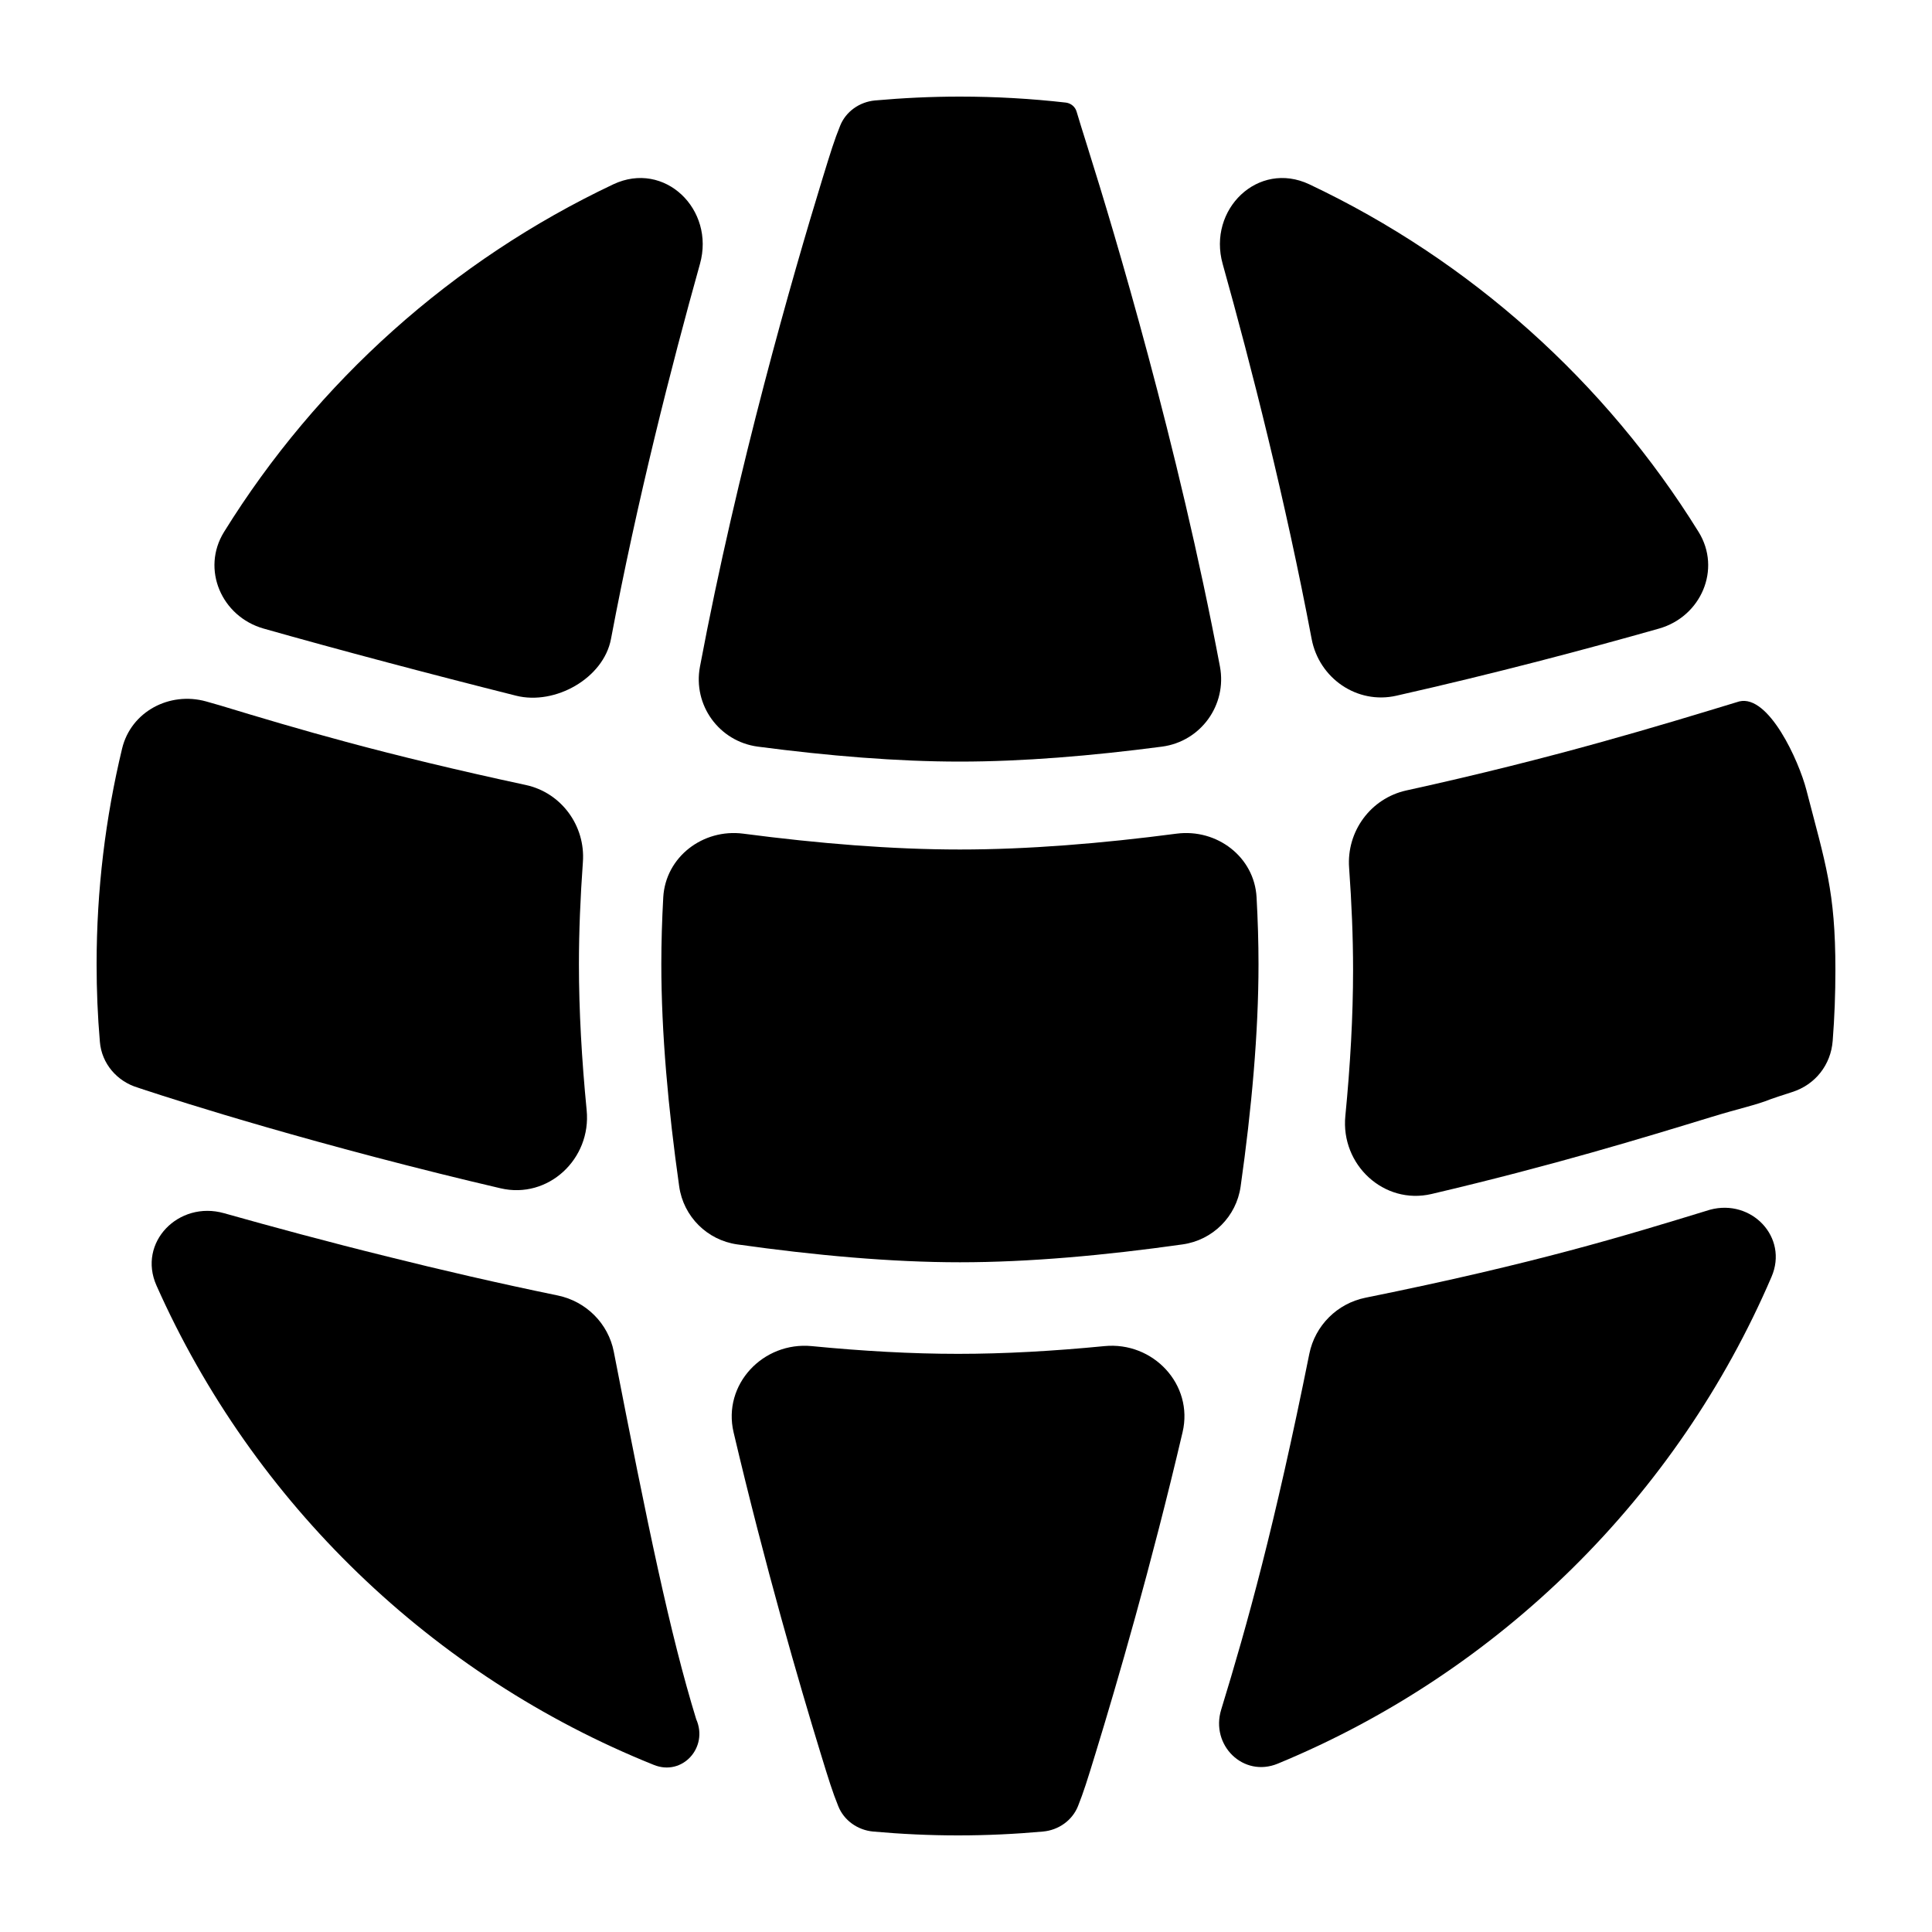
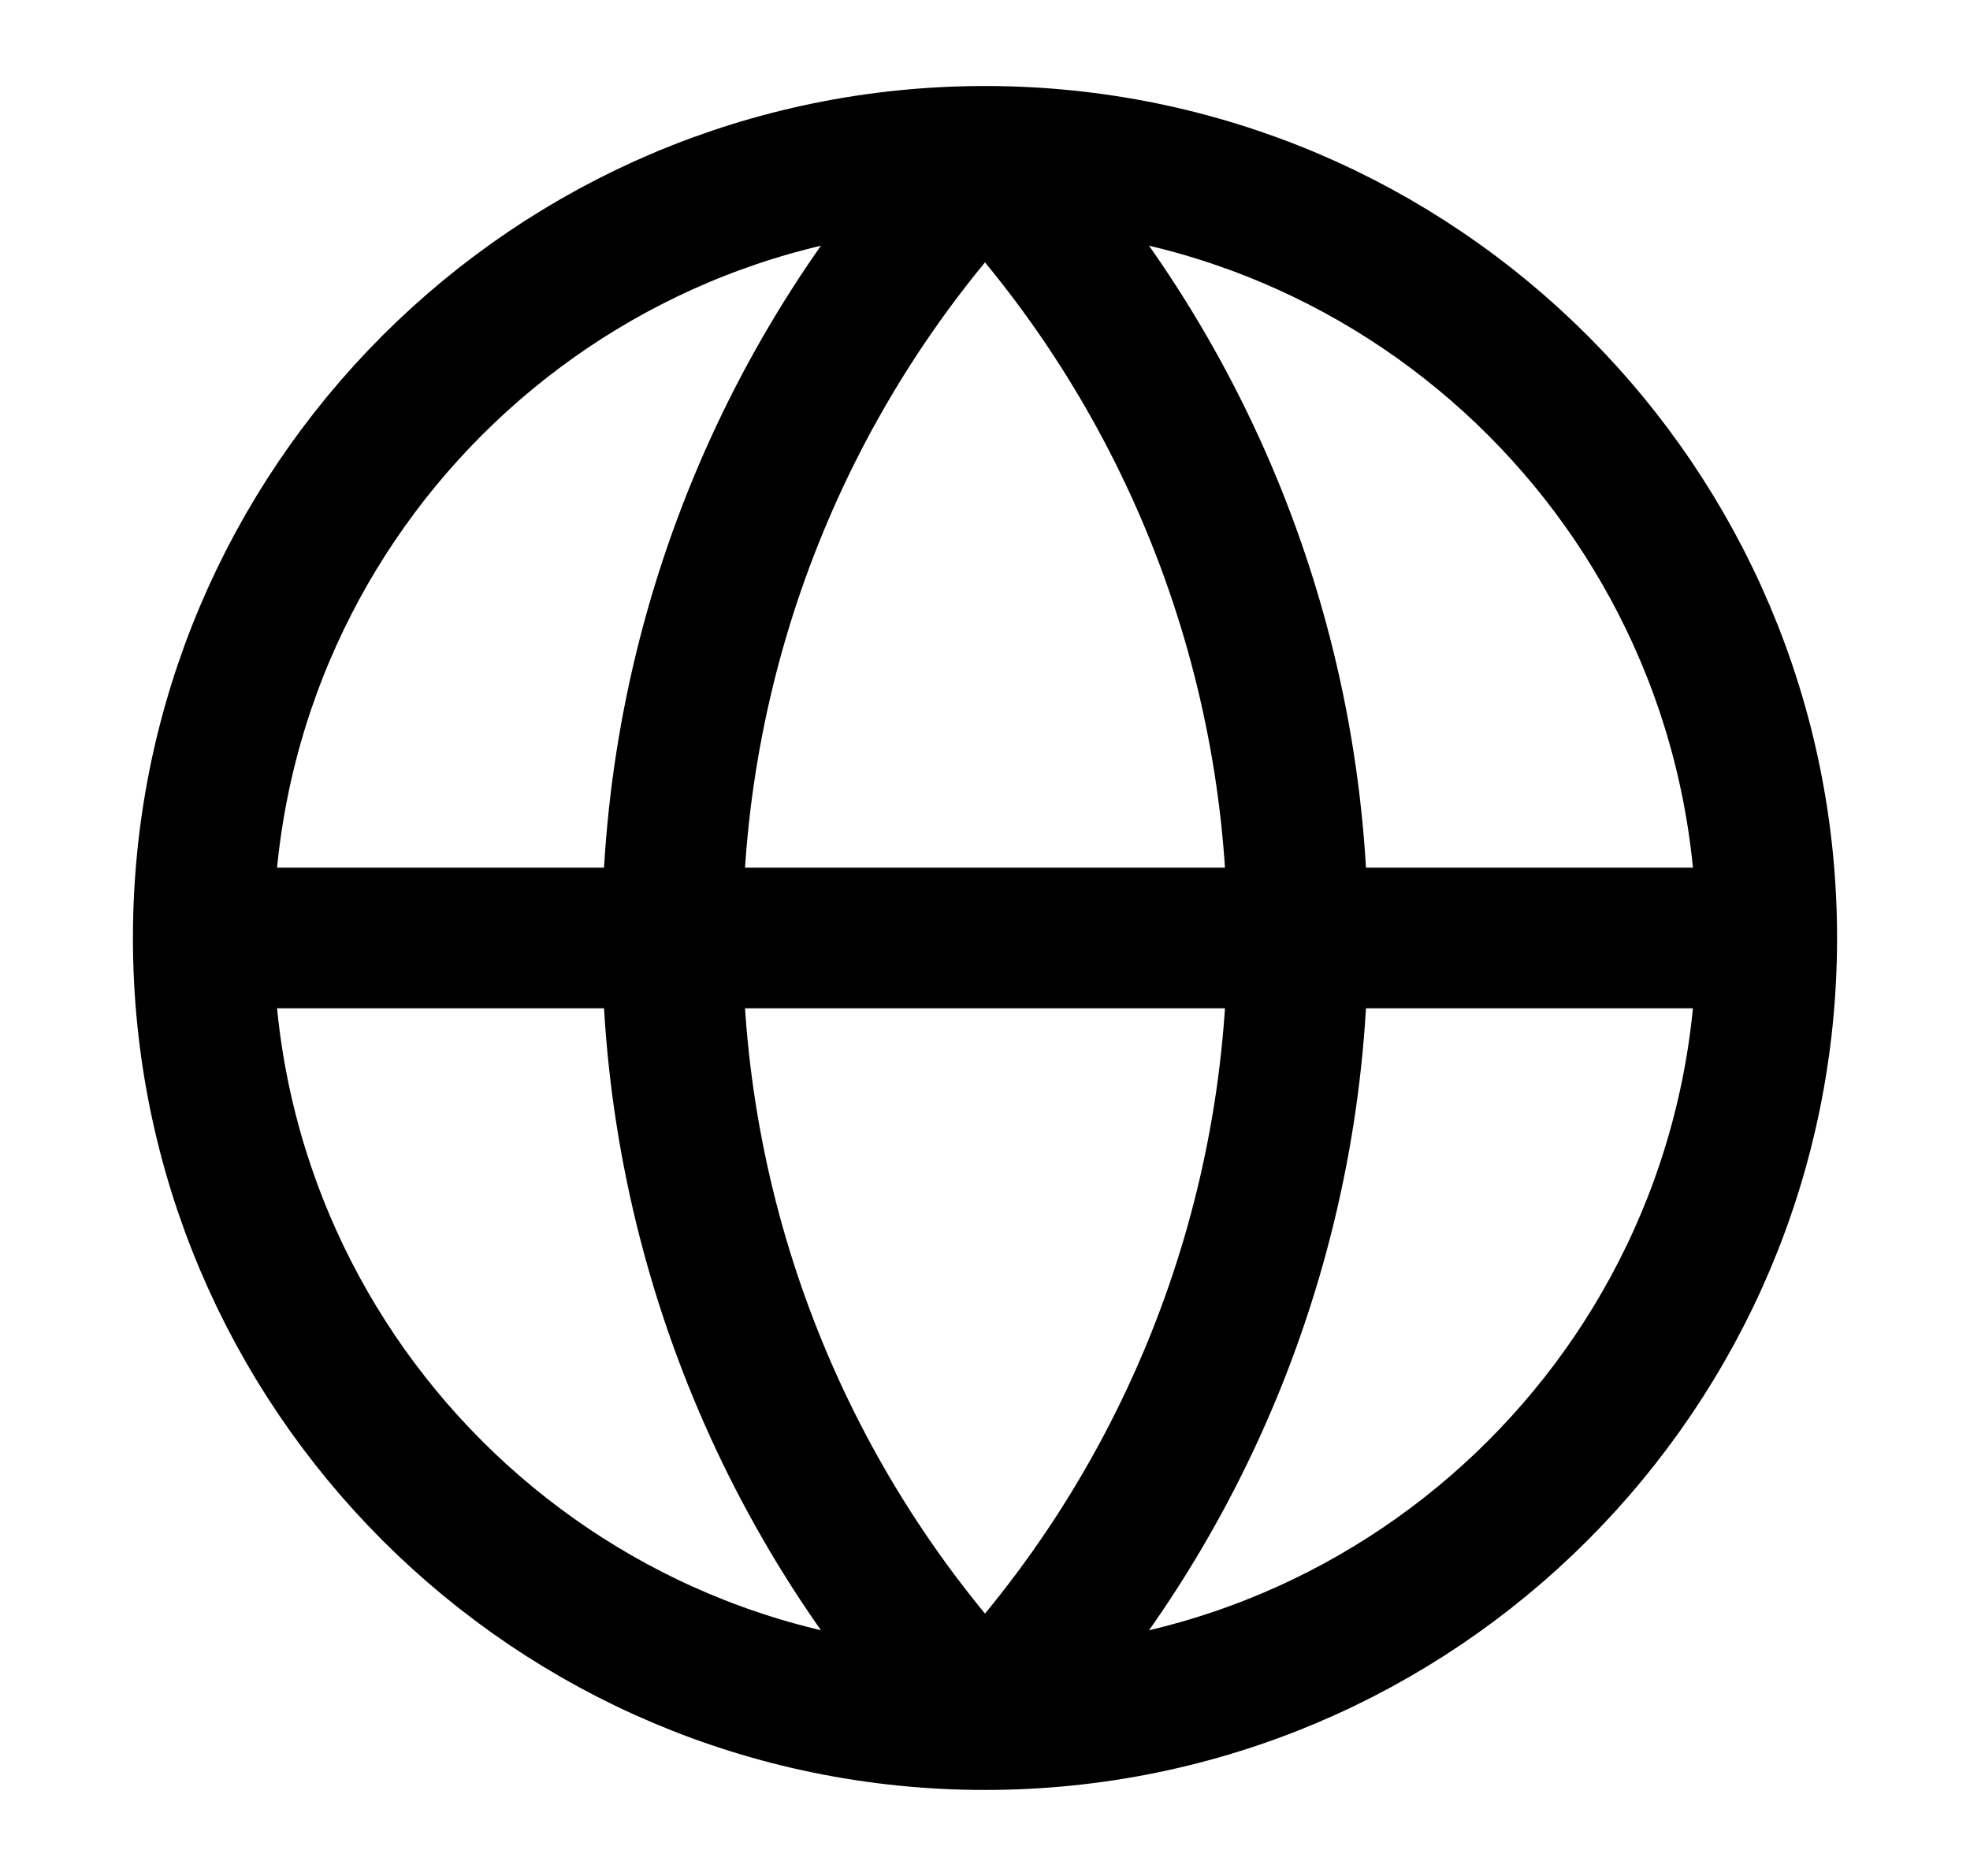
- <svg xmlns="http://www.w3.org/2000/svg" width="20" height="20" viewBox="0 0 20 20" fill="none">
-   <path d="M12.18 8.63C12.597 8.576 12.985 8.87 13.008 9.289C13.021 9.526 13.028 9.757 13.028 9.981C13.028 10.691 12.957 11.477 12.843 12.282C12.799 12.594 12.554 12.838 12.242 12.882C11.436 12.996 10.649 13.067 9.937 13.067C9.228 13.067 8.441 12.996 7.632 12.882C7.32 12.838 7.075 12.593 7.031 12.282C6.917 11.477 6.846 10.691 6.846 9.981C6.846 9.757 6.853 9.526 6.866 9.289C6.89 8.87 7.278 8.576 7.694 8.63C8.473 8.732 9.235 8.794 9.937 8.794C10.639 8.794 11.402 8.732 12.18 8.63Z" fill="currentColor" />
-   <path d="M14.557 8.183C14.188 8.265 13.938 8.608 13.966 8.984C13.992 9.347 14.007 9.7 14.007 10.04C14.007 10.52 13.978 11.029 13.927 11.552C13.877 12.056 14.326 12.476 14.82 12.36C16.08 12.064 17.01 11.779 17.72 11.562C18.007 11.474 18.178 11.44 18.329 11.379C18.36 11.367 18.45 11.338 18.552 11.305C18.791 11.229 18.953 11.024 18.972 10.774C18.991 10.532 19 10.287 19 10.04C19 9.22 18.896 8.938 18.7 8.179C18.622 7.876 18.31 7.188 18.005 7.261C17.186 7.51 16.098 7.845 14.557 8.183Z" fill="currentColor" />
-   <path d="M17.584 5.507C17.822 5.892 17.61 6.383 17.174 6.507C16.423 6.72 15.475 6.972 14.455 7.202C14.049 7.294 13.655 7.022 13.578 6.614C13.306 5.177 12.953 3.79 12.657 2.732C12.499 2.168 13.024 1.658 13.554 1.908C15.22 2.696 16.62 3.952 17.584 5.507Z" fill="currentColor" />
-   <path d="M12.629 6.901C12.703 7.298 12.431 7.675 12.03 7.729C11.298 7.825 10.586 7.884 9.937 7.884C9.288 7.884 8.576 7.825 7.844 7.729C7.443 7.675 7.171 7.298 7.246 6.901C7.633 4.845 8.205 2.857 8.513 1.853C8.601 1.566 8.636 1.453 8.697 1.302C8.756 1.154 8.898 1.055 9.057 1.04C9.347 1.014 9.64 1 9.937 1C10.308 1 10.674 1.021 11.034 1.062C11.088 1.069 11.132 1.107 11.146 1.159C11.169 1.238 11.204 1.349 11.262 1.534L11.268 1.554C11.534 2.397 12.196 4.606 12.629 6.901Z" fill="currentColor" />
-   <path d="M2.133 7.261C1.754 7.156 1.356 7.367 1.264 7.749C1.092 8.464 1 9.212 1 9.981C1 10.252 1.011 10.52 1.034 10.785C1.052 11.009 1.211 11.195 1.427 11.259C1.475 11.275 2.688 11.686 4.55 12.149C4.756 12.2 4.966 12.251 5.181 12.301C5.675 12.417 6.123 11.997 6.073 11.492C6.022 10.97 5.993 10.461 5.993 9.981C5.993 9.641 6.008 9.287 6.034 8.925C6.062 8.549 5.811 8.205 5.442 8.126C3.961 7.807 3.097 7.551 2.28 7.303L2.133 7.261Z" fill="currentColor" />
-   <path d="M9.918 14.015C10.399 14.015 10.909 13.986 11.432 13.935C11.937 13.885 12.358 14.333 12.242 14.826C11.917 16.212 11.562 17.43 11.342 18.147C11.254 18.434 11.219 18.547 11.159 18.698C11.099 18.846 10.958 18.945 10.798 18.96C10.508 18.986 10.215 19 9.918 19C9.622 19 9.328 18.986 9.038 18.96C8.879 18.945 8.737 18.846 8.678 18.698C8.617 18.547 8.582 18.434 8.494 18.147C8.274 17.43 7.92 16.212 7.594 14.827C7.478 14.333 7.899 13.886 8.404 13.935C8.927 13.986 9.436 14.015 9.918 14.015Z" fill="currentColor" />
-   <path d="M4.011 13.008C3.387 12.854 2.813 12.698 2.319 12.559C1.849 12.426 1.421 12.862 1.62 13.308C2.621 15.558 4.472 17.348 6.768 18.27C7.064 18.39 7.336 18.089 7.207 17.797C6.936 16.915 6.705 15.796 6.354 13.993C6.297 13.701 6.068 13.472 5.775 13.411C5.159 13.284 4.563 13.146 4.011 13.008Z" fill="currentColor" />
-   <path d="M17.702 12.523C16.819 12.793 15.905 13.076 14.135 13.434C13.843 13.493 13.613 13.722 13.554 14.015C13.195 15.8 12.912 16.816 12.642 17.697C12.528 18.066 12.871 18.405 13.228 18.257C15.521 17.31 17.363 15.492 18.339 13.217C18.515 12.808 18.132 12.407 17.702 12.523Z" fill="currentColor" />
-   <path d="M1.427 11.259C1.46 11.263 1.685 11.33 1.427 11.259C1.432 11.261 1.435 11.261 1.427 11.259Z" fill="currentColor" />
-   <path d="M2.319 5.507C2.081 5.892 2.293 6.383 2.729 6.507C3.48 6.72 4.428 6.972 5.343 7.202C5.746 7.303 6.248 7.022 6.325 6.614C6.596 5.177 6.95 3.79 7.246 2.732C7.404 2.168 6.879 1.658 6.349 1.908C4.683 2.696 3.283 3.952 2.319 5.507Z" fill="currentColor" />
+ <svg xmlns="http://www.w3.org/2000/svg" width="21" height="20" viewBox="0 0 21 20" fill="none">
+   <path d="M18.833 10C18.833 14.602 15.102 18.333 10.5 18.333M18.833 10C18.833 5.398 15.102 1.667 10.5 1.667M18.833 10H2.167M10.5 18.333C5.898 18.333 2.167 14.602 2.167 10M10.5 18.333C8.36 16.087 7.167 13.103 7.167 10C7.167 6.897 8.36 3.913 10.5 1.667M10.5 18.333C12.64 16.087 13.833 13.103 13.833 10C13.833 6.897 12.64 3.913 10.5 1.667M2.167 10C2.167 5.398 5.898 1.667 10.5 1.667" stroke="currentColor" stroke-width="1.5" stroke-linecap="round" stroke-linejoin="round" />
</svg>
